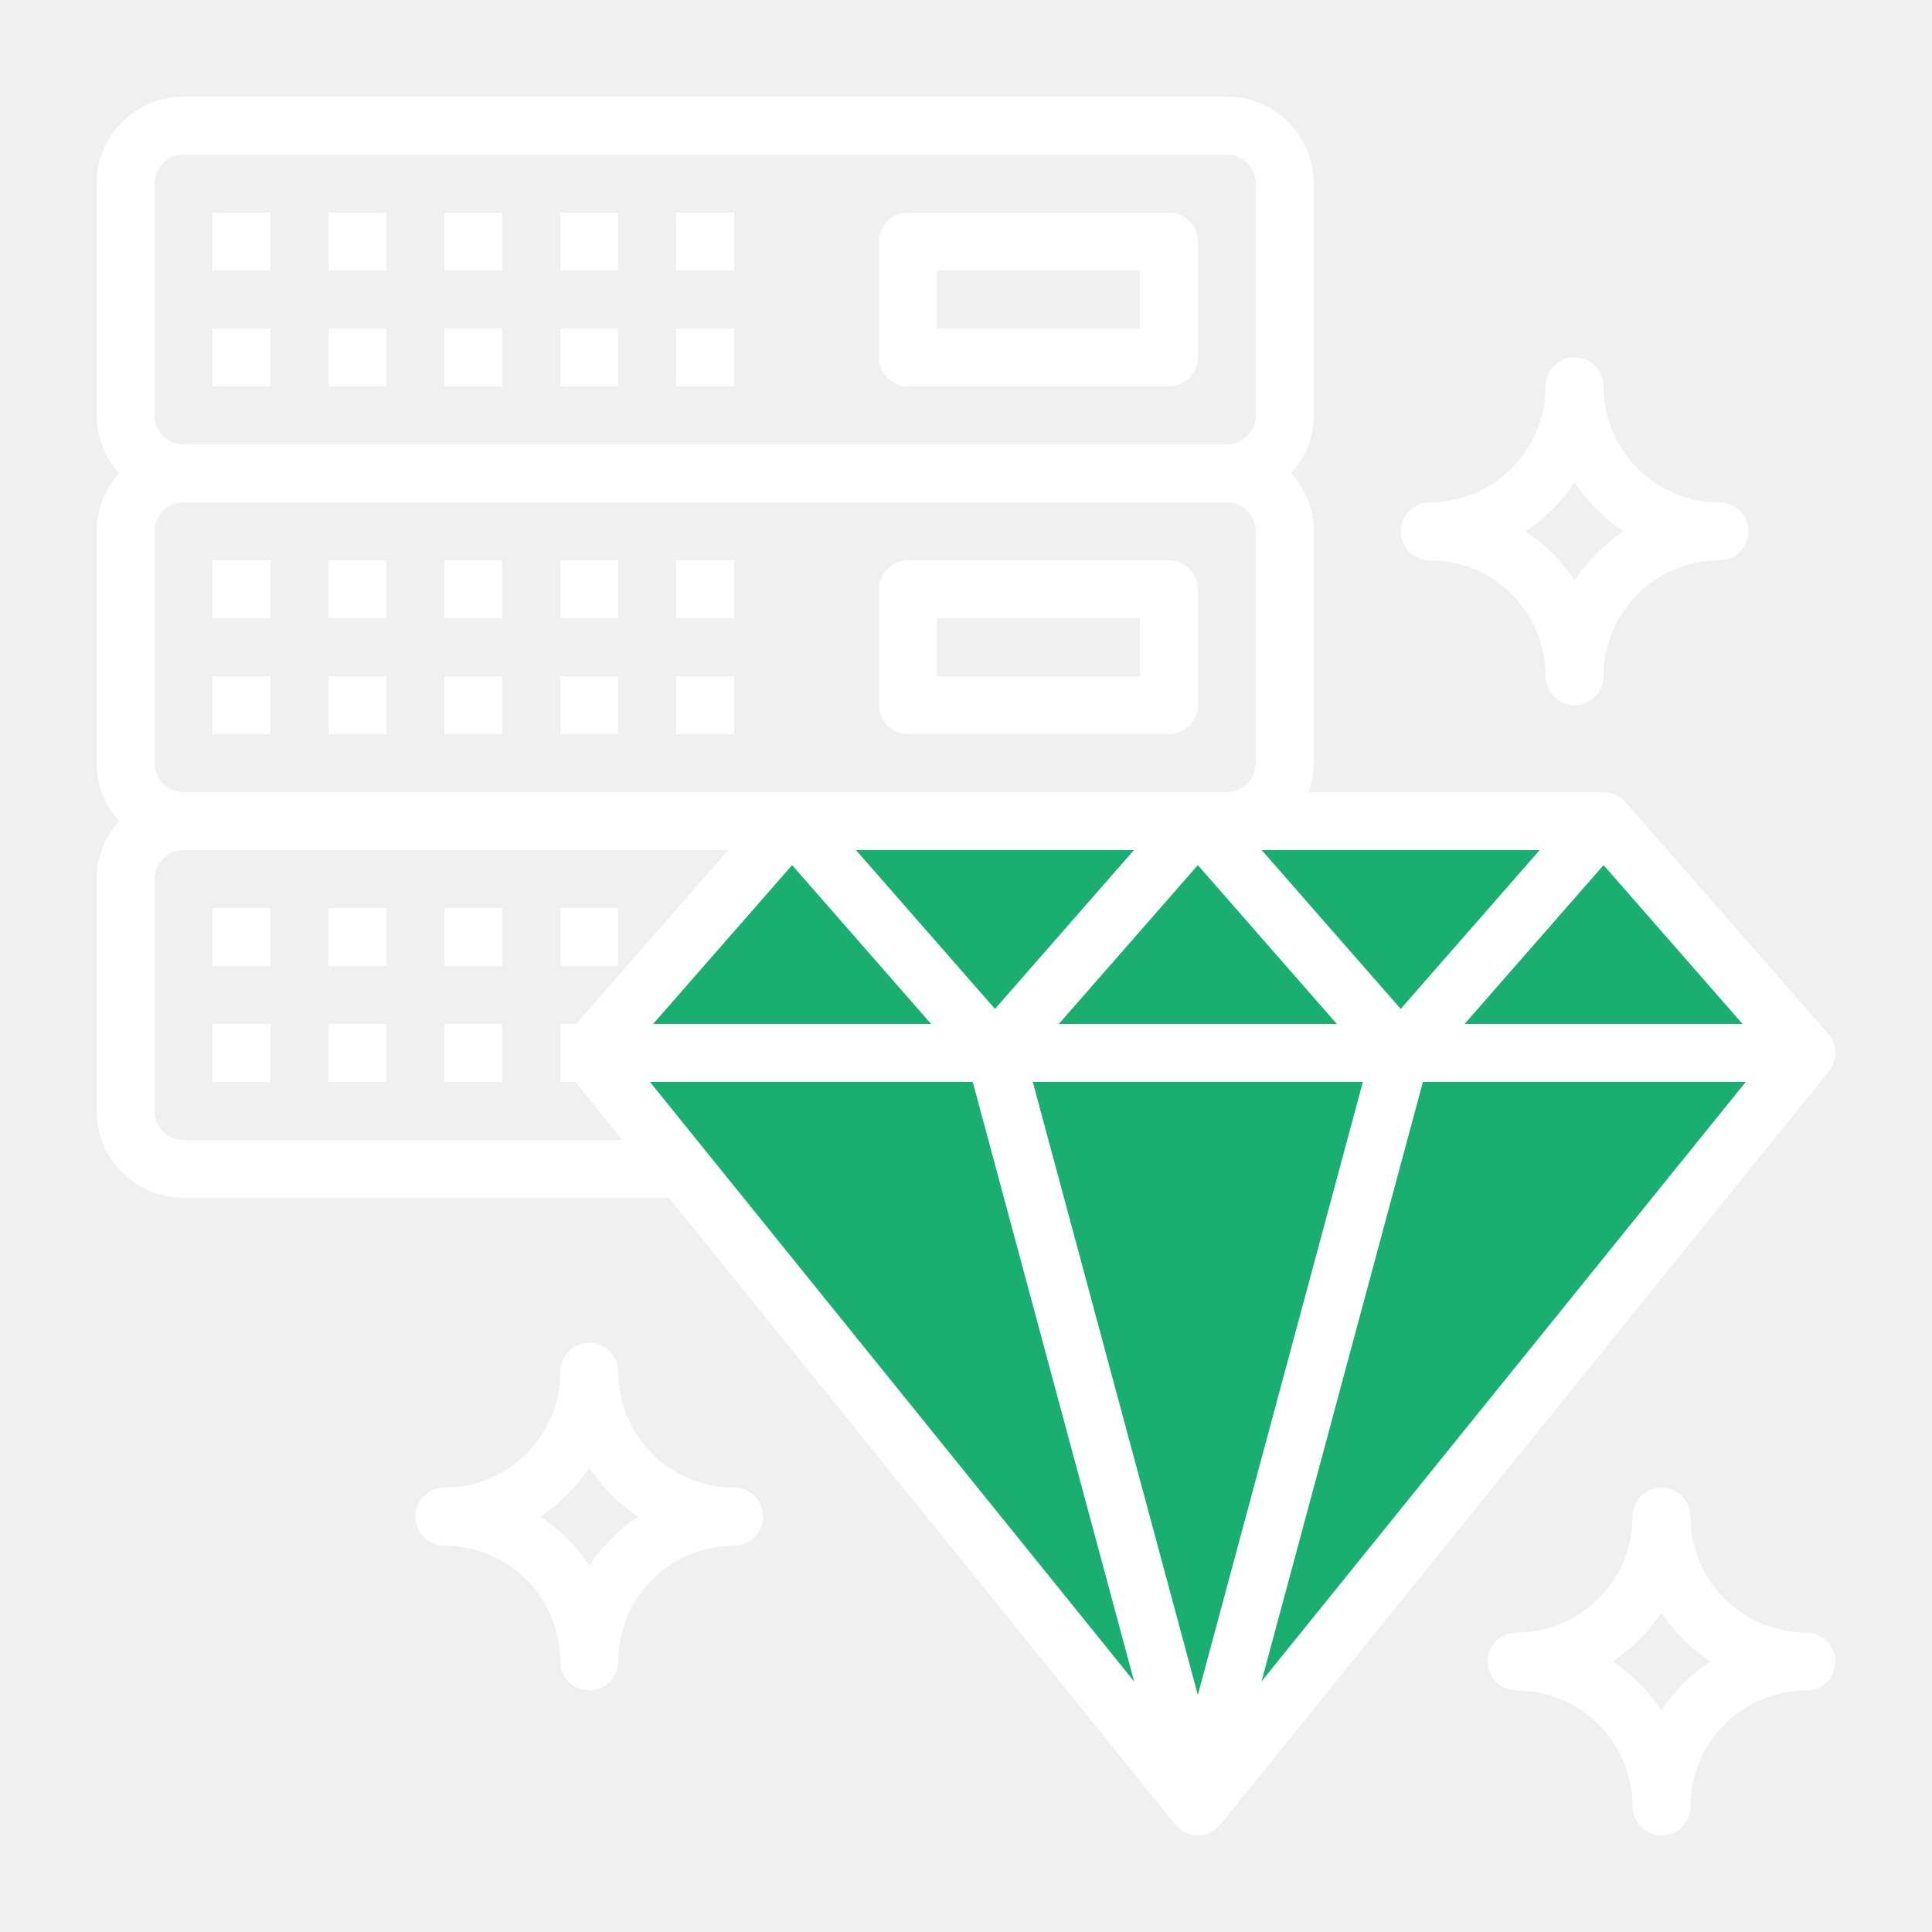
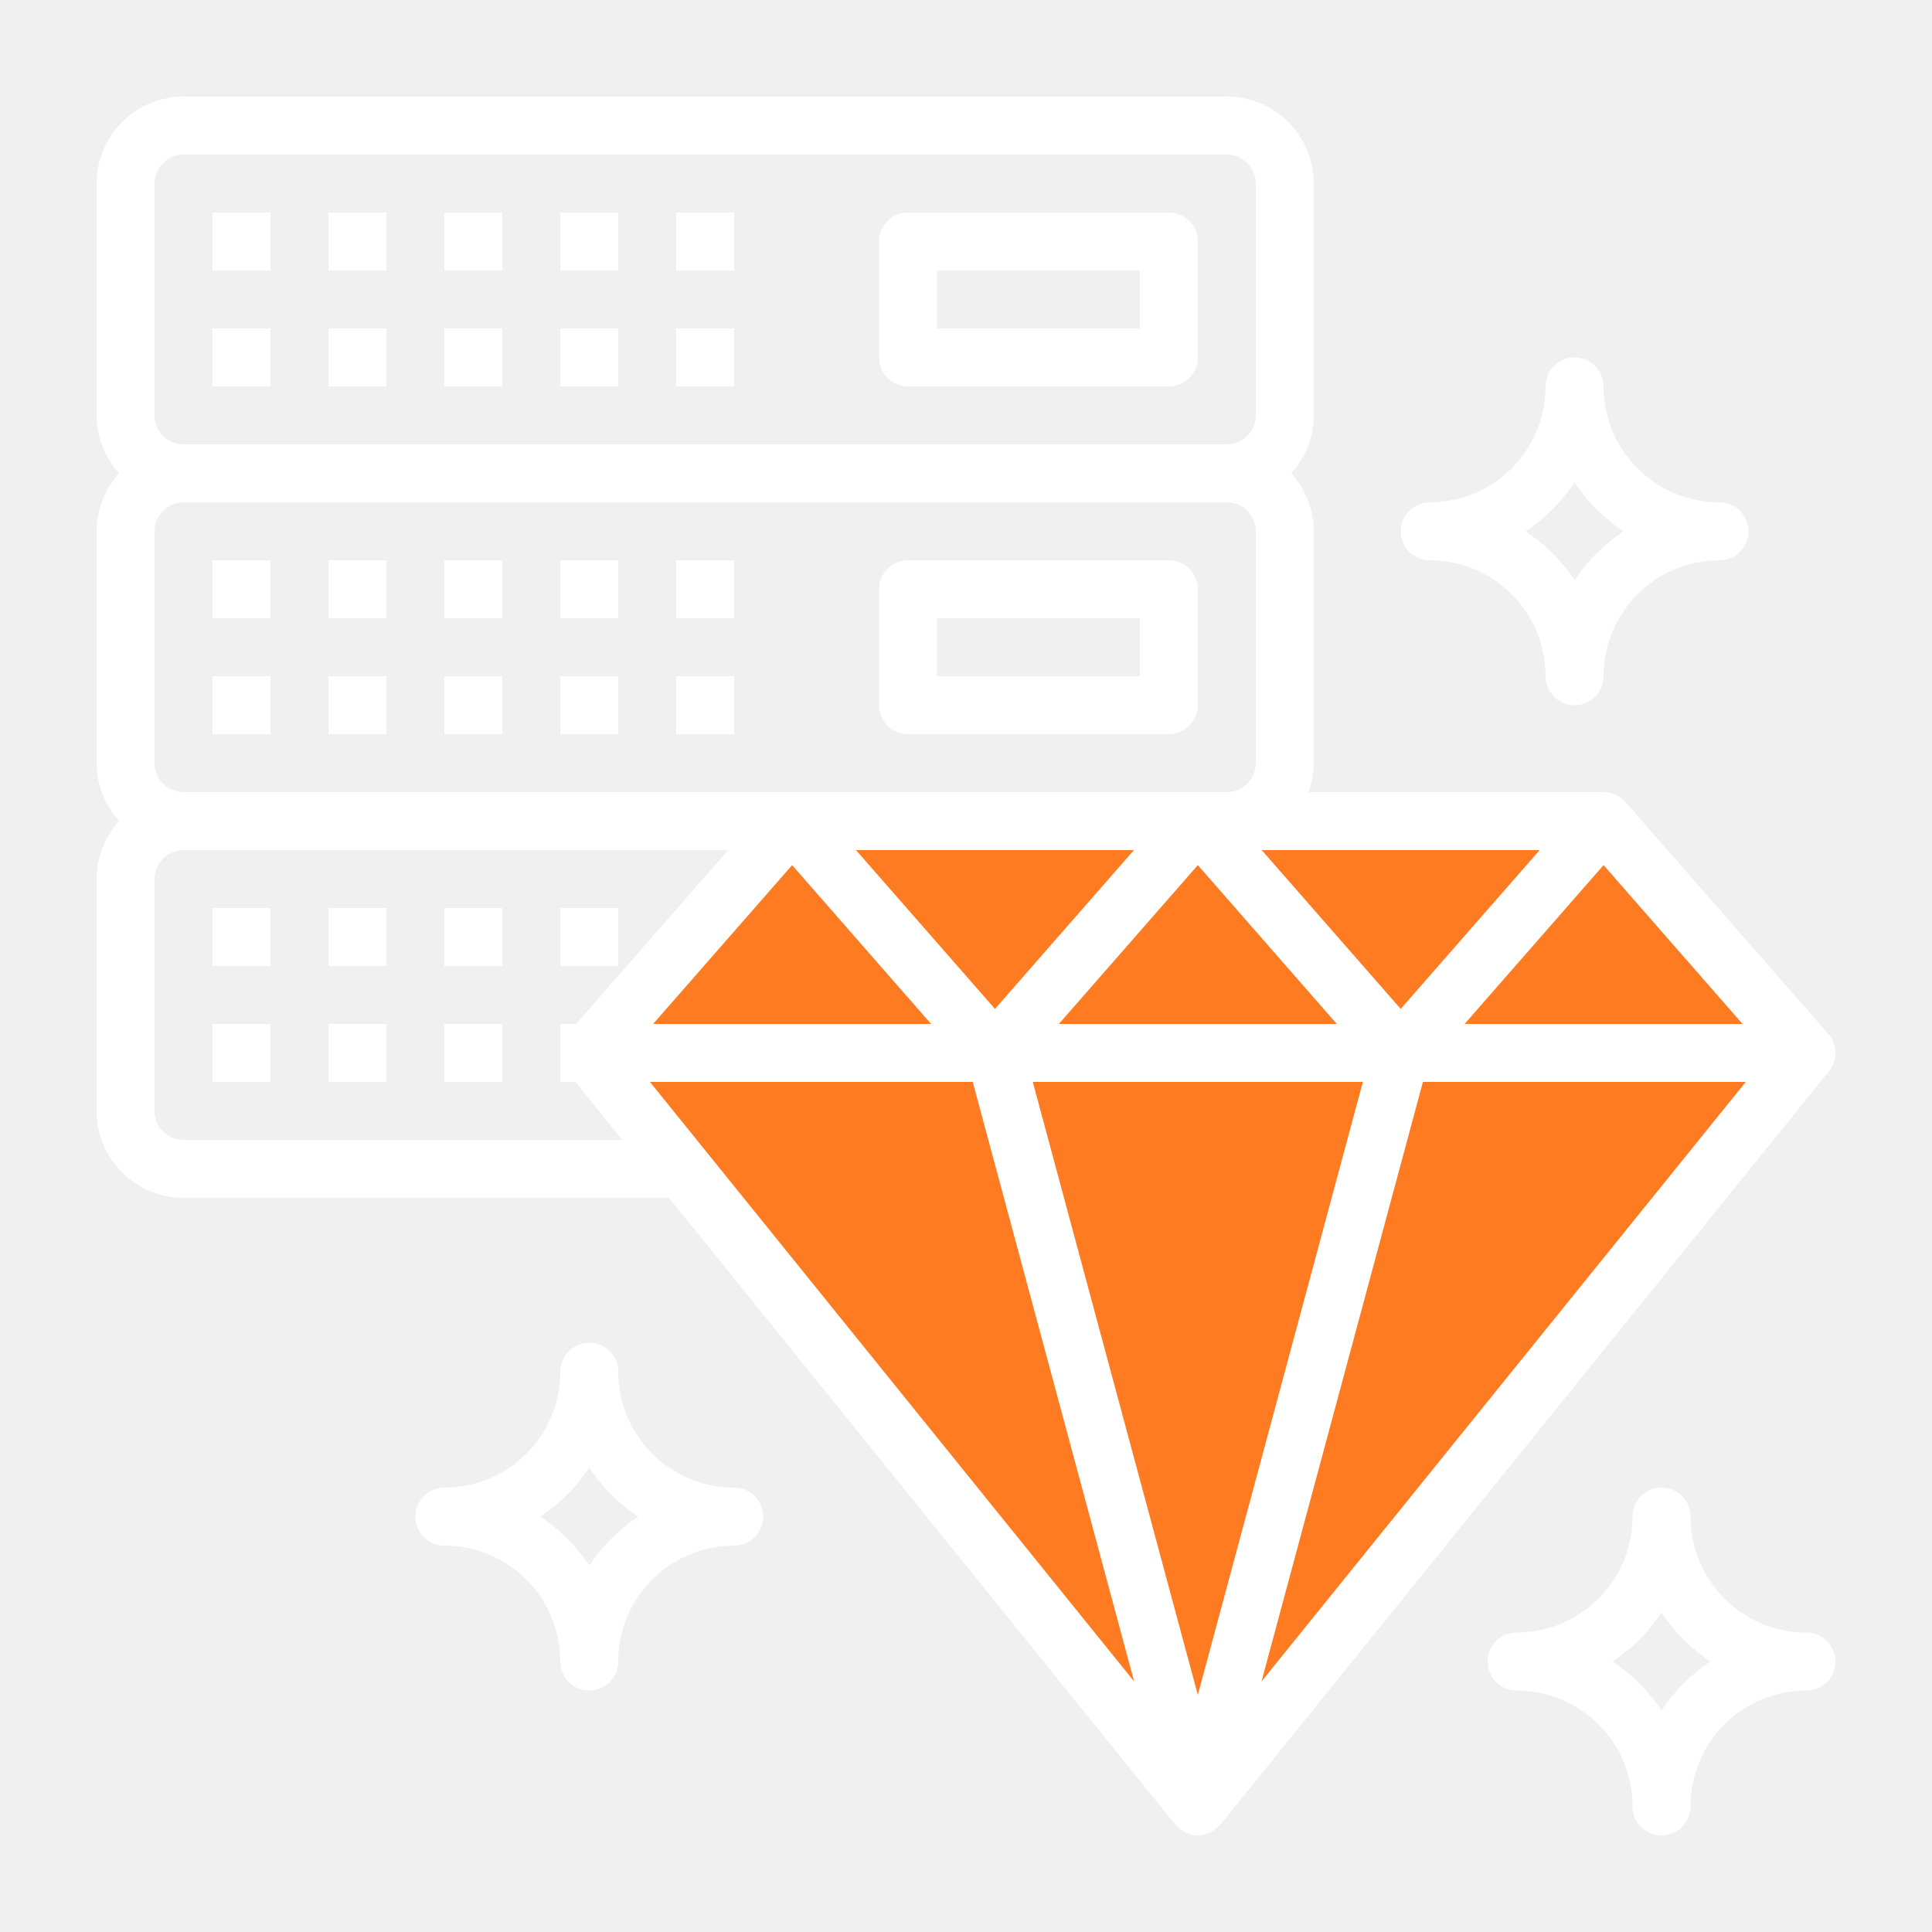
<svg xmlns="http://www.w3.org/2000/svg" id="Component_18_2" width="60" height="60" viewBox="0 0 60 60">
  <defs>
    <clipPath id="clip-path">
      <path id="Rectangle_296" fill="#fff" stroke="#707070" d="M0 0H54V54H0z" transform="translate(865 834)" />
    </clipPath>
    <style>
            .cls-5{fill:#fff}
        </style>
  </defs>
  <g id="Group_1204" transform="translate(-1023 -3849)">
    <g id="Group_1200" transform="translate(176 2293)">
-       <path id="Path_266" fill="#1aaf71" d="M7551.52 856.96l-5.4 6.167v2.159l17.731 21.123 3.083-3.084 15.881-18.811-6.013-7.555z" transform="translate(-6680 725)" />
+       <path id="Path_266" fill="#FF7B22" d="M7551.52 856.96l-5.4 6.167v2.159l17.731 21.123 3.083-3.084 15.881-18.811-6.013-7.555z" transform="translate(-6680 725)" />
      <g id="Mask_Group_43" clip-path="url(#clip-path)" transform="translate(-15 725)">
        <g id="hosting" transform="translate(865 834)">
          <g id="Group_553">
            <g id="Group_552">
              <path id="Rectangle_269" d="M0 0H1.8V1.8H0z" class="cls-5" transform="translate(3.6 7.2)" />
            </g>
          </g>
          <g id="Group_555">
            <g id="Group_554">
              <path id="Rectangle_270" d="M0 0H1.8V1.8H0z" class="cls-5" transform="translate(7.2 7.2)" />
            </g>
          </g>
          <g id="Group_557">
            <g id="Group_556">
              <path id="Rectangle_271" d="M0 0H1.8V1.8H0z" class="cls-5" transform="translate(3.6 3.6)" />
            </g>
          </g>
          <g id="Group_559">
            <g id="Group_558">
              <path id="Rectangle_272" d="M0 0H1.8V1.8H0z" class="cls-5" transform="translate(7.2 3.6)" />
            </g>
          </g>
          <g id="Group_561">
            <g id="Group_560">
              <path id="Rectangle_273" d="M0 0H1.8V1.8H0z" class="cls-5" transform="translate(10.8 7.2)" />
            </g>
          </g>
          <g id="Group_563">
            <g id="Group_562">
              <path id="Rectangle_274" d="M0 0H1.8V1.8H0z" class="cls-5" transform="translate(10.8 3.6)" />
            </g>
          </g>
          <g id="Group_565">
            <g id="Group_564">
              <path id="Rectangle_275" d="M0 0H1.8V1.8H0z" class="cls-5" transform="translate(14.4 7.2)" />
            </g>
          </g>
          <g id="Group_567">
            <g id="Group_566">
              <path id="Rectangle_276" d="M0 0H1.8V1.8H0z" class="cls-5" transform="translate(14.4 3.6)" />
            </g>
          </g>
          <g id="Group_569">
            <g id="Group_568">
              <path id="Rectangle_277" d="M0 0H1.8V1.8H0z" class="cls-5" transform="translate(18 7.2)" />
            </g>
          </g>
          <g id="Group_571">
            <g id="Group_570">
              <path id="Rectangle_278" d="M0 0H1.8V1.8H0z" class="cls-5" transform="translate(18 3.6)" />
            </g>
          </g>
          <g id="Group_573">
            <g id="Group_572">
              <path id="Path_267" d="M33.3 3.6h-8.1a.9.9 0 0 0-.9.9v3.6a.9.9 0 0 0 .9.9h8.1a.9.9 0 0 0 .9-.9V4.5a.9.9 0 0 0-.9-.9zm-.9 3.6h-6.3V5.4h6.3z" class="cls-5" />
            </g>
          </g>
          <g id="Group_575">
            <g id="Group_574">
              <path id="Rectangle_279" d="M0 0H1.8V1.8H0z" class="cls-5" transform="translate(3.6 18)" />
            </g>
          </g>
          <g id="Group_577">
            <g id="Group_576">
              <path id="Rectangle_280" d="M0 0H1.8V1.8H0z" class="cls-5" transform="translate(7.2 18)" />
            </g>
          </g>
          <g id="Group_579">
            <g id="Group_578">
              <path id="Rectangle_281" d="M0 0H1.8V1.8H0z" class="cls-5" transform="translate(3.6 14.4)" />
            </g>
          </g>
          <g id="Group_581">
            <g id="Group_580">
              <path id="Rectangle_282" d="M0 0H1.8V1.8H0z" class="cls-5" transform="translate(7.2 14.4)" />
            </g>
          </g>
          <g id="Group_583">
            <g id="Group_582">
              <path id="Rectangle_283" d="M0 0H1.8V1.8H0z" class="cls-5" transform="translate(10.8 18)" />
            </g>
          </g>
          <g id="Group_585">
            <g id="Group_584">
              <path id="Rectangle_284" d="M0 0H1.8V1.8H0z" class="cls-5" transform="translate(10.8 14.4)" />
            </g>
          </g>
          <g id="Group_587">
            <g id="Group_586">
              <path id="Rectangle_285" d="M0 0H1.8V1.8H0z" class="cls-5" transform="translate(14.4 18)" />
            </g>
          </g>
          <g id="Group_589">
            <g id="Group_588">
              <path id="Rectangle_286" d="M0 0H1.8V1.8H0z" class="cls-5" transform="translate(14.4 14.4)" />
            </g>
          </g>
          <g id="Group_591">
            <g id="Group_590">
              <path id="Rectangle_287" d="M0 0H1.8V1.8H0z" class="cls-5" transform="translate(18 18)" />
            </g>
          </g>
          <g id="Group_593">
            <g id="Group_592">
              <path id="Rectangle_288" d="M0 0H1.8V1.8H0z" class="cls-5" transform="translate(18 14.4)" />
            </g>
          </g>
          <g id="Group_595">
            <g id="Group_594">
              <path id="Path_268" d="M33.3 14.4h-8.1a.9.9 0 0 0-.9.9v3.6a.9.9 0 0 0 .9.9h8.1a.9.9 0 0 0 .9-.9v-3.6a.9.9 0 0 0-.9-.9zm-.9 3.6h-6.3v-1.8h6.3z" class="cls-5" />
            </g>
          </g>
          <g id="Group_597">
            <g id="Group_596">
              <path id="Path_269" d="M53.778 29.107l-6.3-7.2a.909.909 0 0 0-.678-.307h-9.166a2.67 2.67 0 0 0 .166-.9v-7.2a2.683 2.683 0 0 0-.7-1.8 2.678 2.678 0 0 0 .7-1.8V2.7A2.7 2.7 0 0 0 35.1 0H2.7A2.7 2.7 0 0 0 0 2.7v7.2a2.683 2.683 0 0 0 .7 1.8 2.683 2.683 0 0 0-.7 1.8v7.2a2.683 2.683 0 0 0 .7 1.8 2.683 2.683 0 0 0-.7 1.8v7.2a2.7 2.7 0 0 0 2.7 2.7h15.077L33.5 53.665c.014.017.035.023.05.04a.884.884 0 0 0 .214.169c.029.016.056.033.086.047a.809.809 0 0 0 .7 0 .8.8 0 0 0 .086-.047.889.889 0 0 0 .215-.169c.014-.016.036-.023.05-.04l18.9-23.4a.9.9 0 0 0-.023-1.158zm-2.662-.307h-8.632l4.316-4.933zm-6.3-5.4L40.5 28.333 36.183 23.4h8.633zm-21.233 0h8.633L27.9 28.333zm2.333 5.4h-8.633l4.317-4.933zm8.284-4.933l4.316 4.933h-8.633zM1.8 2.7a.9.9 0 0 1 .9-.9h32.4a.9.9 0 0 1 .9.9v7.2a.9.9 0 0 1-.9.9H2.7a.9.9 0 0 1-.9-.9zm0 10.8a.9.9 0 0 1 .9-.9h32.4a.9.9 0 0 1 .9.9v7.2a.9.9 0 0 1-.9.9H2.7a.9.9 0 0 1-.9-.9zm.9 18.9a.9.9 0 0 1-.9-.9v-7.2a.9.9 0 0 1 .9-.9h16.916l-4.725 5.4H14.4v1.8h.47l1.453 1.8zm14.484-1.8h10.025l5.013 18.62zM34.2 49.637L29.074 30.6h10.251zm1.977-.418L41.19 30.6h10.026z" class="cls-5" />
            </g>
          </g>
          <g id="Group_599">
            <g id="Group_598">
              <path id="Rectangle_289" d="M0 0H1.8V1.8H0z" class="cls-5" transform="translate(3.6 28.8)" />
            </g>
          </g>
          <g id="Group_601">
            <g id="Group_600">
              <path id="Rectangle_290" d="M0 0H1.8V1.8H0z" class="cls-5" transform="translate(7.2 28.8)" />
            </g>
          </g>
          <g id="Group_603">
            <g id="Group_602">
              <path id="Rectangle_291" d="M0 0H1.8V1.8H0z" class="cls-5" transform="translate(3.6 25.2)" />
            </g>
          </g>
          <g id="Group_605">
            <g id="Group_604">
              <path id="Rectangle_292" d="M0 0H1.8V1.8H0z" class="cls-5" transform="translate(7.2 25.2)" />
            </g>
          </g>
          <g id="Group_607">
            <g id="Group_606">
              <path id="Rectangle_293" d="M0 0H1.8V1.8H0z" class="cls-5" transform="translate(10.8 28.8)" />
            </g>
          </g>
          <g id="Group_609">
            <g id="Group_608">
              <path id="Rectangle_294" d="M0 0H1.8V1.8H0z" class="cls-5" transform="translate(10.8 25.2)" />
            </g>
          </g>
          <g id="Group_611">
            <g id="Group_610">
              <path id="Rectangle_295" d="M0 0H1.8V1.8H0z" class="cls-5" transform="translate(14.4 25.2)" />
            </g>
          </g>
          <g id="Group_613">
            <g id="Group_612">
              <path id="Path_270" d="M50.4 12.6A3.6 3.6 0 0 1 46.8 9 .9.9 0 0 0 45 9a3.6 3.6 0 0 1-3.6 3.6.9.9 0 1 0 0 1.8A3.6 3.6 0 0 1 45 18a.9.9 0 1 0 1.8 0 3.6 3.6 0 0 1 3.6-3.6.9.9 0 1 0 0-1.8zm-4.5 2.418a5.456 5.456 0 0 0-1.519-1.518 5.456 5.456 0 0 0 1.519-1.518 5.456 5.456 0 0 0 1.518 1.518 5.444 5.444 0 0 0-1.518 1.518z" class="cls-5" />
            </g>
          </g>
          <g id="Group_615">
            <g id="Group_614">
              <path id="Path_271" d="M19.8 43.2a3.6 3.6 0 0 1-3.6-3.6.9.9 0 0 0-1.8 0 3.6 3.6 0 0 1-3.6 3.6.9.9 0 0 0 0 1.8 3.6 3.6 0 0 1 3.6 3.6.9.9 0 0 0 1.8 0 3.6 3.6 0 0 1 3.6-3.6.9.9 0 0 0 0-1.8zm-4.5 2.418a5.456 5.456 0 0 0-1.518-1.518 5.456 5.456 0 0 0 1.518-1.518 5.456 5.456 0 0 0 1.518 1.518 5.444 5.444 0 0 0-1.518 1.518z" class="cls-5" />
            </g>
          </g>
          <g id="Group_617">
            <g id="Group_616">
              <path id="Path_272" d="M53.1 47.7a3.6 3.6 0 0 1-3.6-3.6.9.9 0 1 0-1.8 0 3.6 3.6 0 0 1-3.6 3.6.9.9 0 1 0 0 1.8 3.6 3.6 0 0 1 3.6 3.6.9.9 0 0 0 1.8 0 3.6 3.6 0 0 1 3.6-3.6.9.9 0 0 0 0-1.8zm-4.5 2.418a5.456 5.456 0 0 0-1.519-1.518 5.456 5.456 0 0 0 1.519-1.519 5.456 5.456 0 0 0 1.518 1.519 5.444 5.444 0 0 0-1.518 1.518z" class="cls-5" />
            </g>
          </g>
        </g>
      </g>
    </g>
  </g>
</svg>
